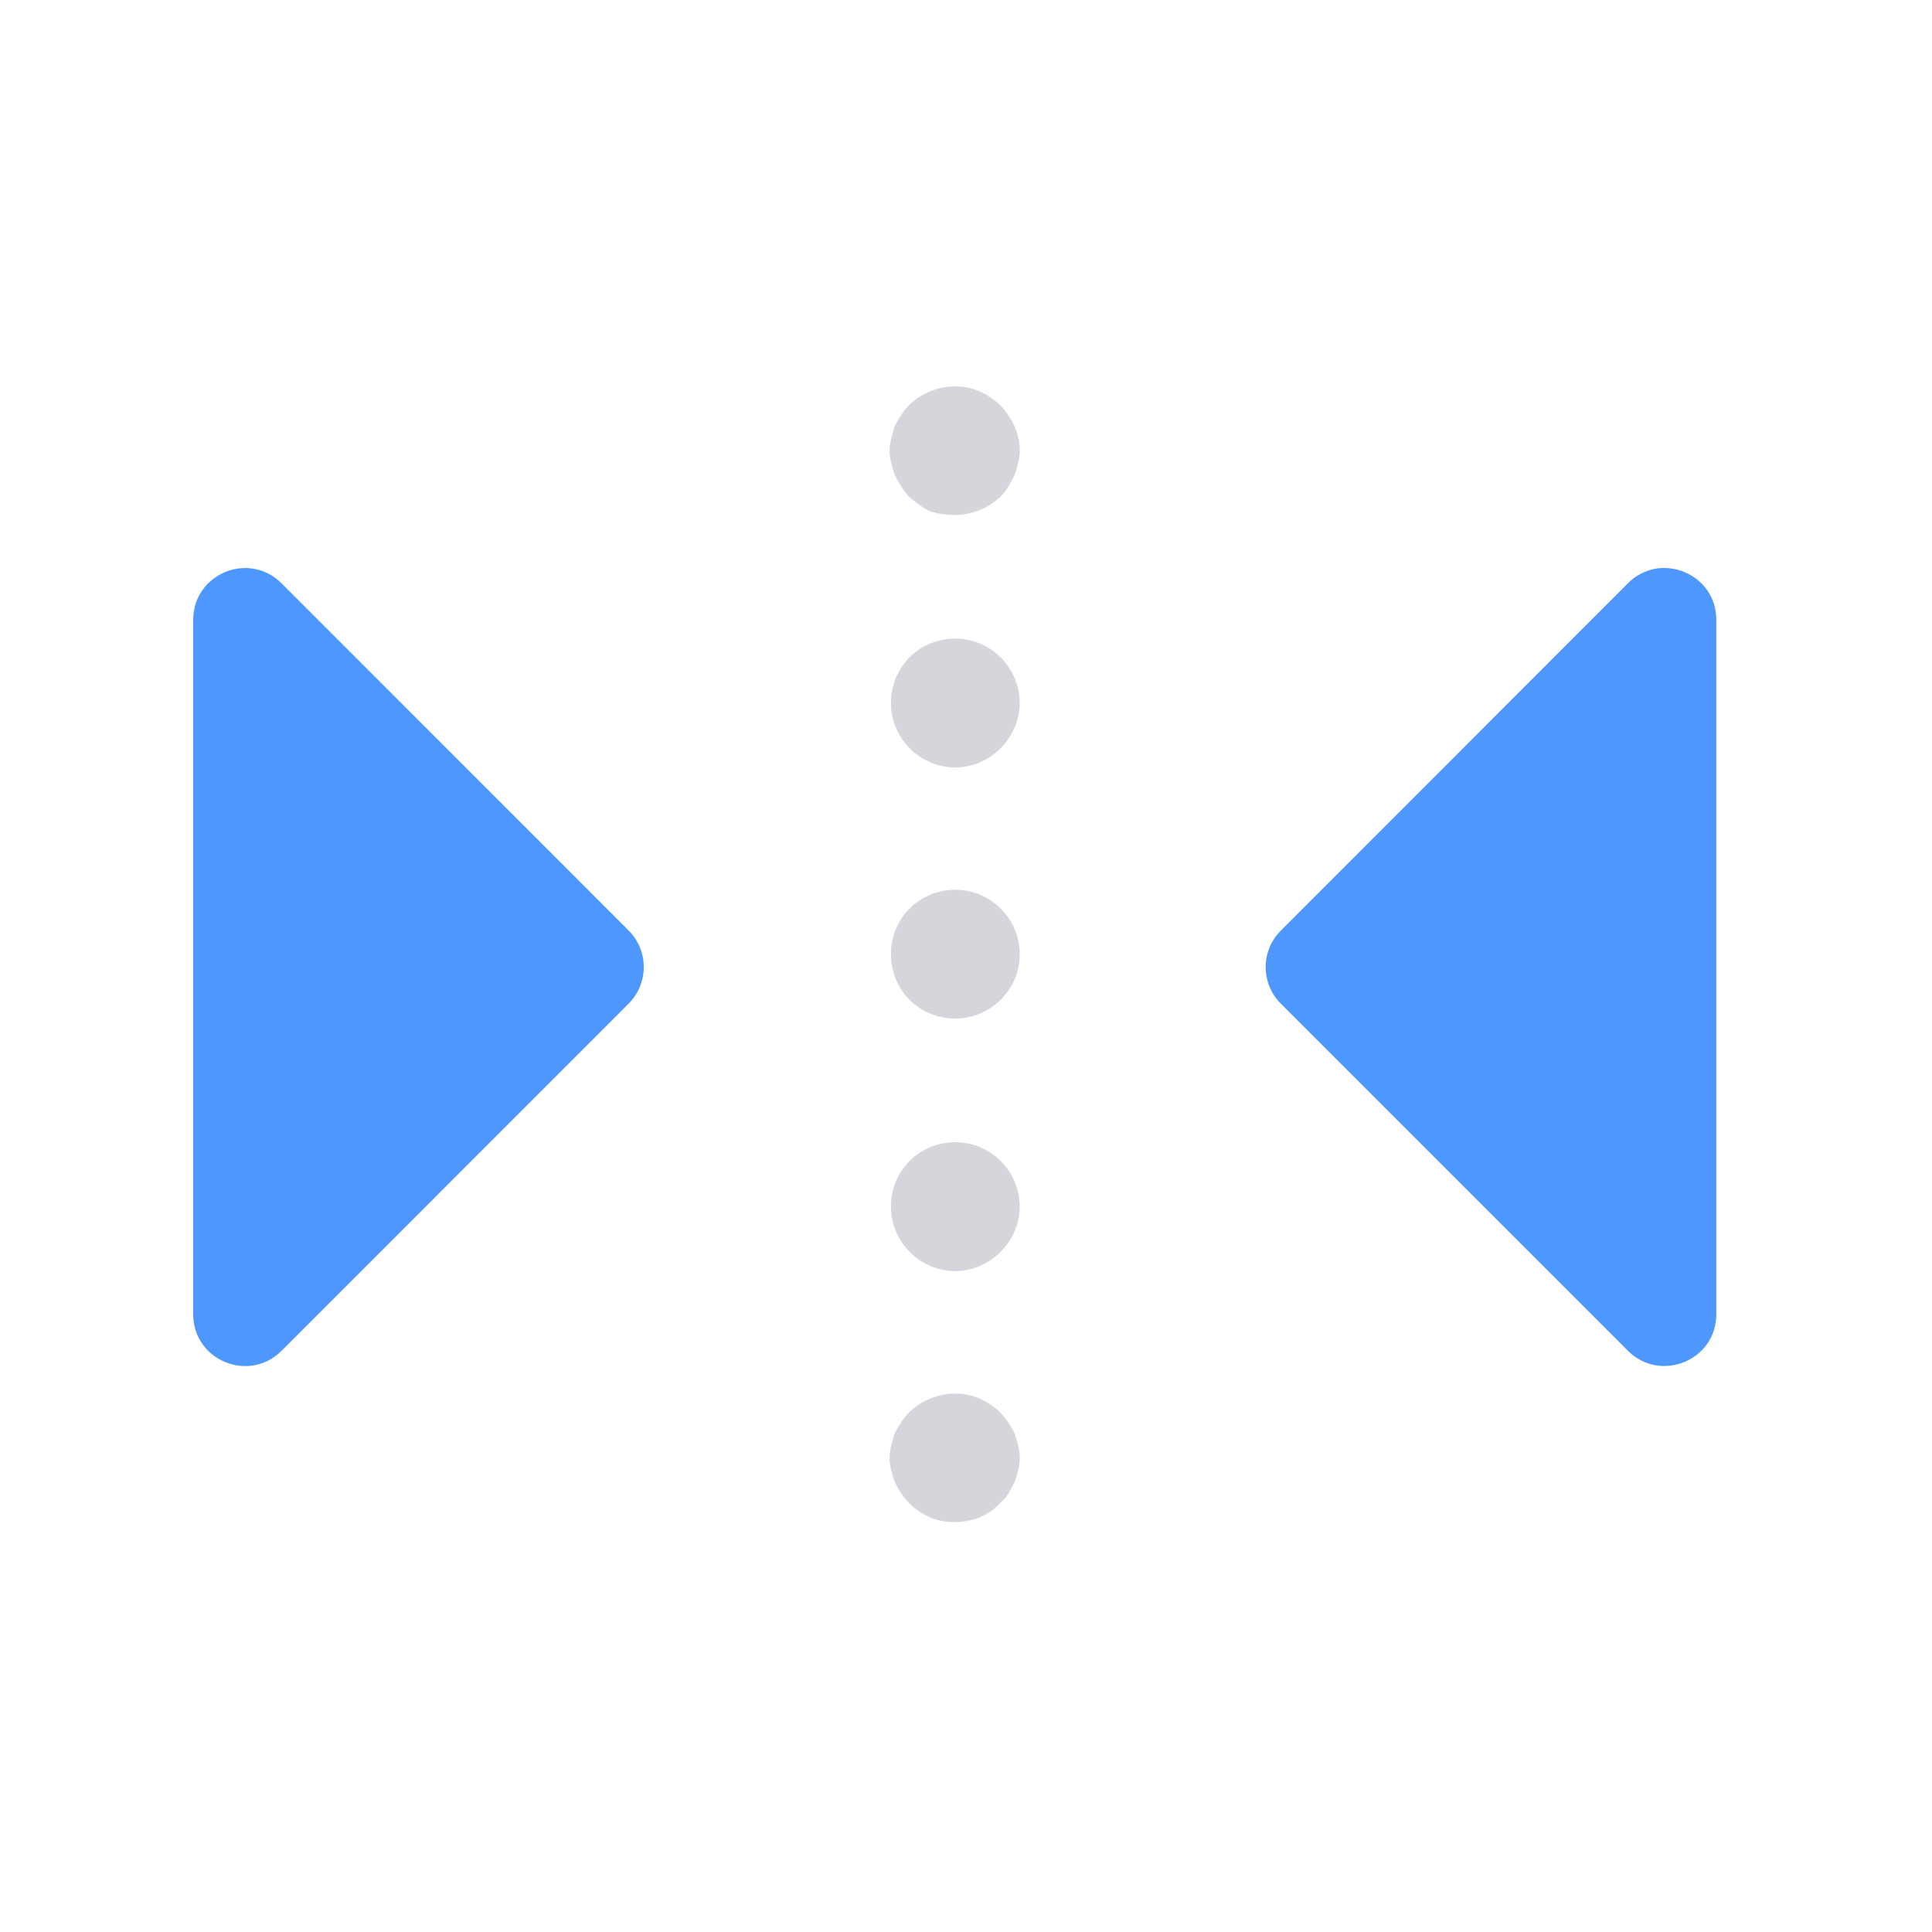
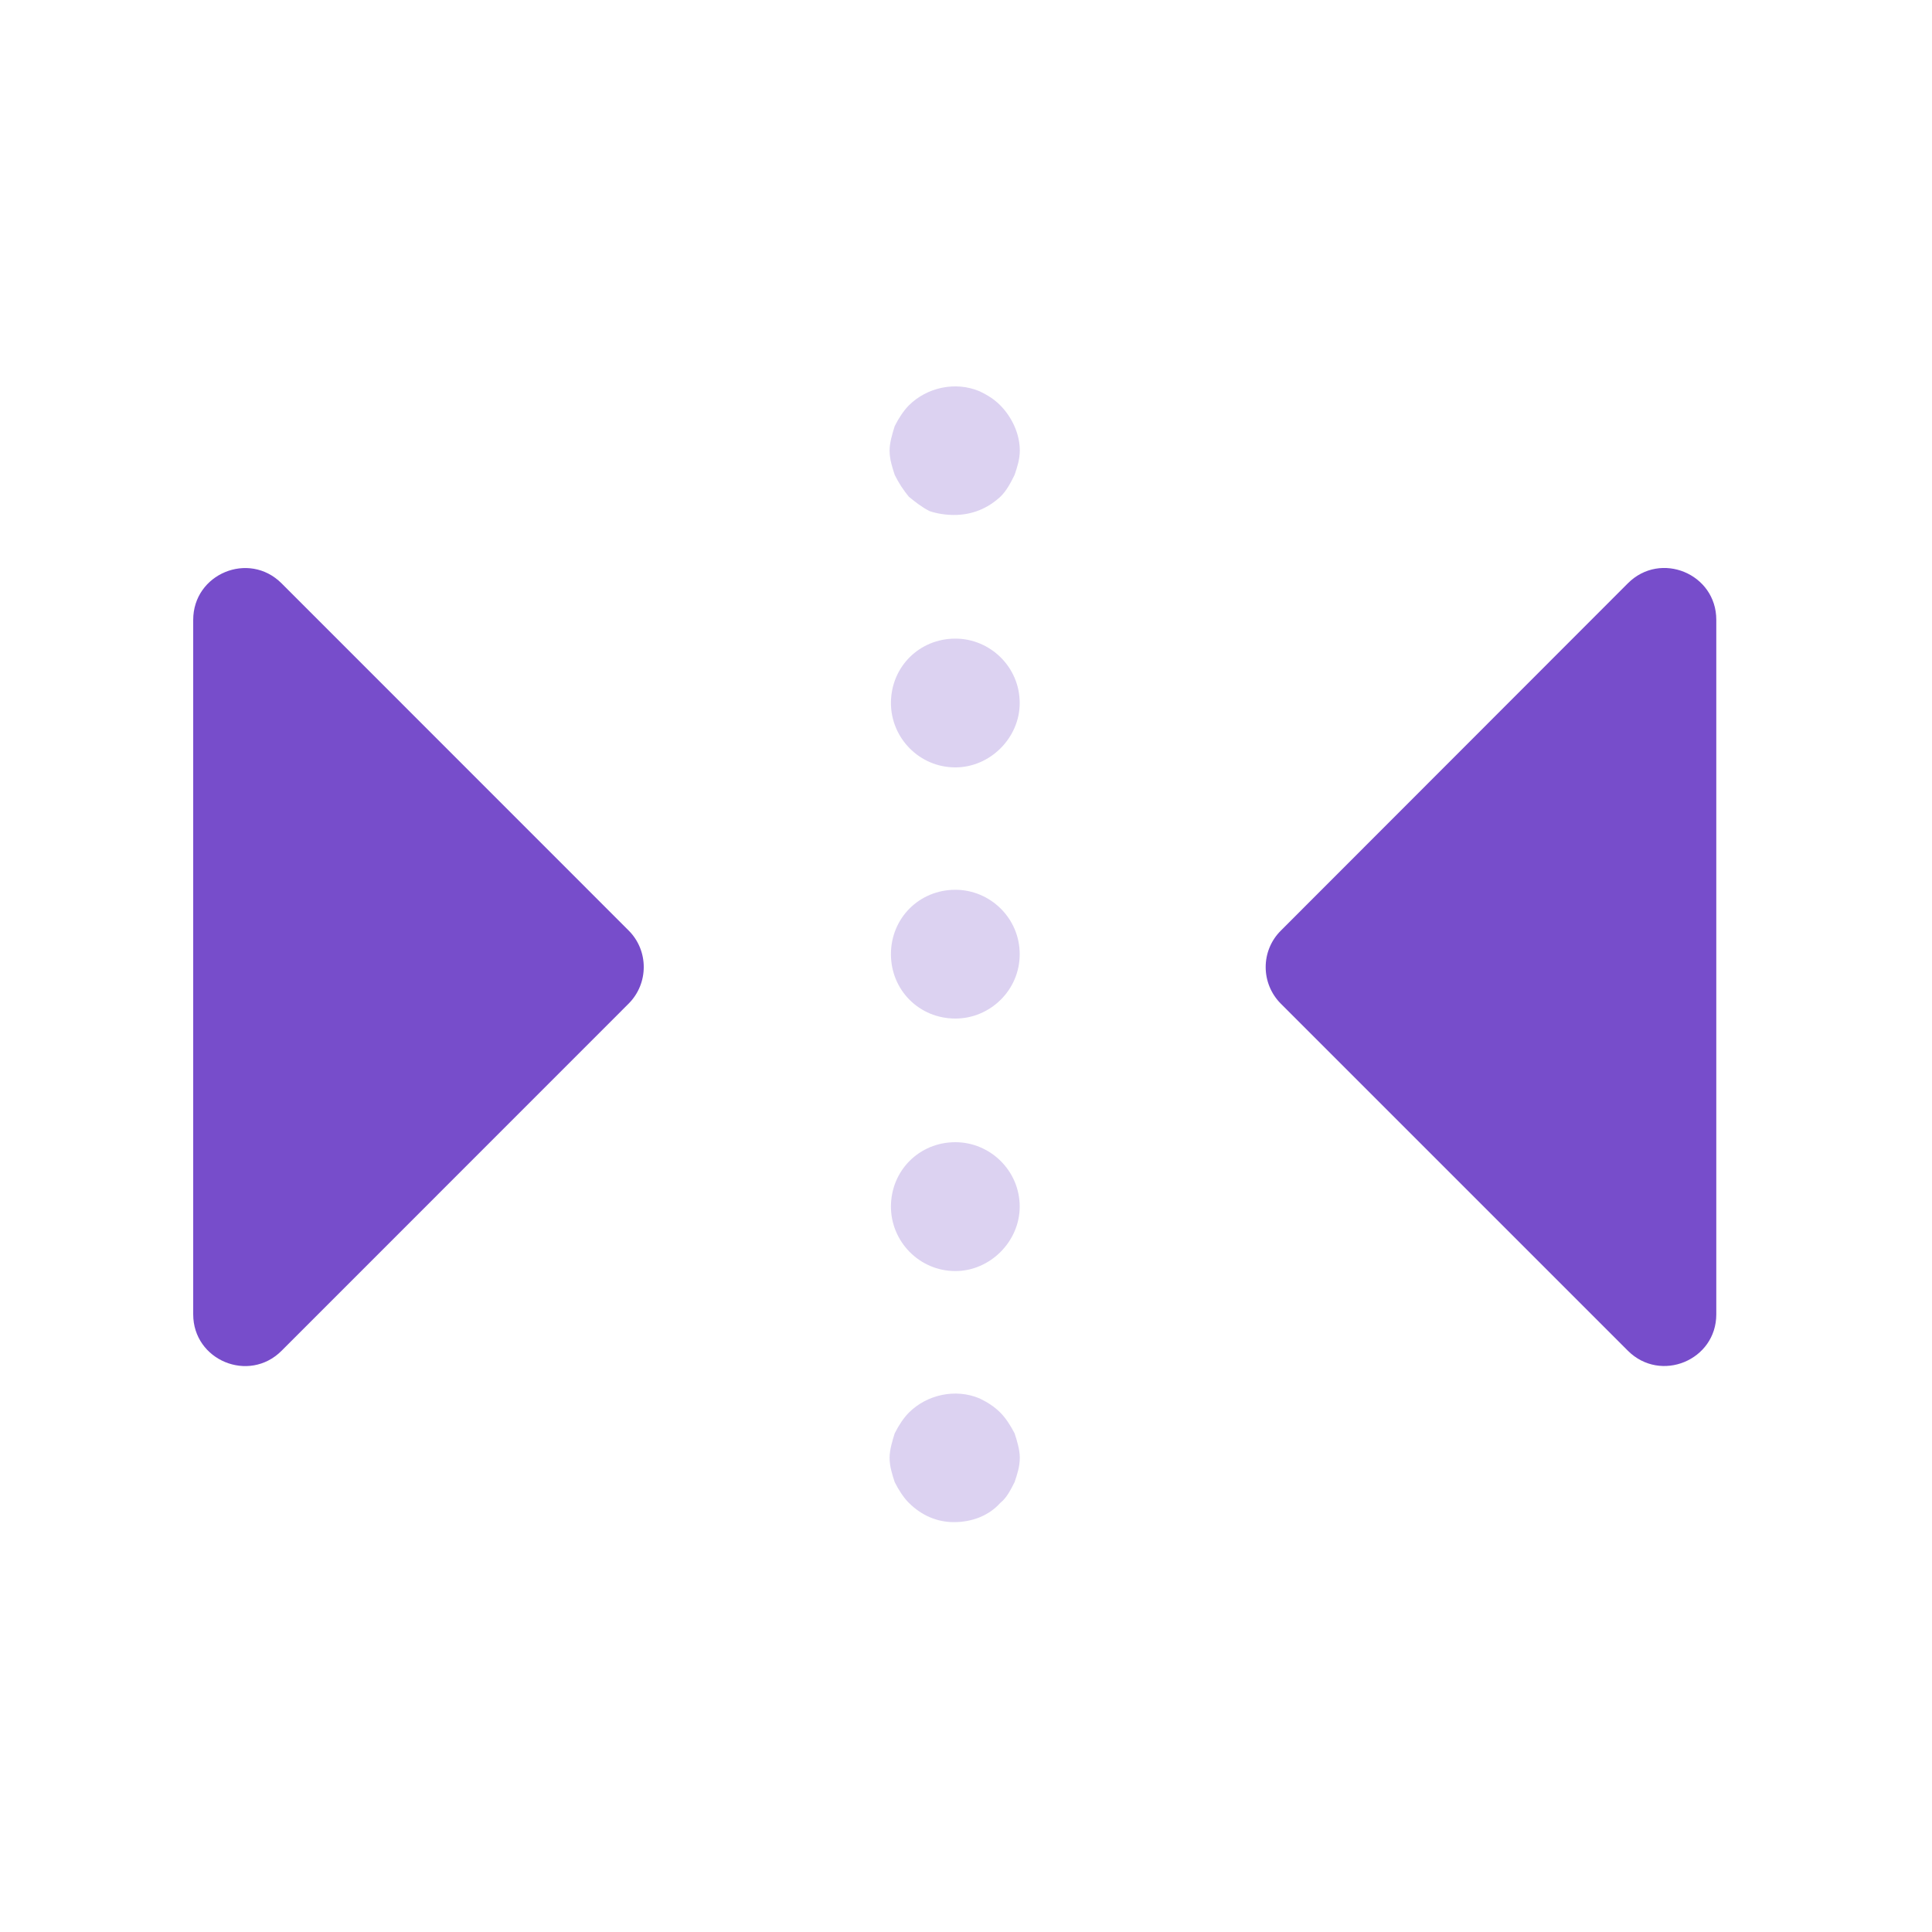
<svg xmlns="http://www.w3.org/2000/svg" width="20px" height="20px" viewBox="0 0 20 20" version="1.1">
  <defs />
  <g id="left-right-active" stroke="none" stroke-width="1" fill="none" fill-rule="evenodd">
    <g id="Flip-Left-Right" transform="translate(2, 4)">
-       <path d="M4.665,2.417 L4.665,9.606 C4.665,10.082 4.089,10.321 3.751,9.984 L0.157,6.389 C-0.051,6.18 -0.051,5.841 0.157,5.633 L3.751,2.038 C4.089,1.701 4.665,1.94 4.665,2.417" id="Fill-1" fill="#4D97FF" transform="translate(2.332533, 6.010929) scale(-1, 1) translate(-2.332533, -6.010929) " />
-       <path d="M7.875,11.757 C7.702,11.757 7.542,11.69 7.409,11.558 C7.355,11.505 7.302,11.423 7.262,11.343 C7.237,11.265 7.209,11.183 7.209,11.09 C7.209,11.01 7.237,10.917 7.262,10.838 C7.302,10.757 7.355,10.677 7.409,10.623 C7.595,10.438 7.89,10.37 8.142,10.477 C8.223,10.517 8.29,10.558 8.355,10.623 C8.409,10.677 8.462,10.757 8.503,10.838 C8.529,10.917 8.557,11.01 8.557,11.09 C8.557,11.183 8.529,11.265 8.503,11.343 C8.462,11.423 8.422,11.505 8.355,11.558 C8.237,11.69 8.063,11.757 7.875,11.757 Z M7.223,3.278 C7.223,2.904 7.516,2.611 7.89,2.611 C8.25,2.611 8.556,2.904 8.556,3.278 C8.556,3.638 8.25,3.944 7.89,3.944 C7.516,3.944 7.223,3.638 7.223,3.278 Z M7.223,5.878 C7.223,5.504 7.516,5.211 7.89,5.211 C8.25,5.211 8.556,5.504 8.556,5.878 C8.556,6.25 8.25,6.544 7.89,6.544 C7.516,6.544 7.223,6.25 7.223,5.878 Z M7.223,8.491 C7.223,8.118 7.516,7.824 7.89,7.824 C8.25,7.824 8.556,8.118 8.556,8.491 C8.556,8.851 8.25,9.158 7.89,9.158 C7.516,9.158 7.223,8.851 7.223,8.491 Z M7.875,1.331 C7.795,1.331 7.702,1.318 7.623,1.291 C7.542,1.25 7.475,1.196 7.409,1.143 C7.355,1.078 7.302,0.998 7.262,0.916 C7.237,0.838 7.209,0.756 7.209,0.664 C7.209,0.583 7.237,0.491 7.262,0.411 C7.302,0.331 7.355,0.25 7.409,0.196 C7.595,0.011 7.89,-0.056 8.142,0.051 C8.223,0.09 8.29,0.131 8.355,0.196 C8.475,0.318 8.557,0.491 8.557,0.664 C8.557,0.756 8.529,0.838 8.503,0.916 C8.462,0.998 8.422,1.078 8.355,1.143 C8.223,1.264 8.063,1.331 7.875,1.331 Z" id="Combined-Shape" fill-opacity="0.25" fill="#575E75" />
-       <path d="M11.102,9.606 L11.102,2.416 C11.102,1.939 11.679,1.7 12.017,2.038 L15.61,5.634 C15.819,5.842 15.819,6.18 15.61,6.39 L12.017,9.983 C11.679,10.32 11.102,10.082 11.102,9.606" id="Fill-3" fill="#4D97FF" transform="translate(13.4345, 6.010396) scale(-1, 1) translate(-13.4345, -6.010396) " />
+       <path d="M4.665,2.417 L4.665,9.606 C4.665,10.082 4.089,10.321 3.751,9.984 L0.157,6.389 C-0.051,6.18 -0.051,5.841 0.157,5.633 L3.751,2.038 C4.089,1.701 4.665,1.94 4.665,2.417" id="Fill-1" fill="#774DCB" transform="translate(2.332533, 6.010929) scale(-1, 1) translate(-2.332533, -6.010929) " />
+       <path d="M7.875,11.757 C7.702,11.757 7.542,11.69 7.409,11.558 C7.355,11.505 7.302,11.423 7.262,11.343 C7.237,11.265 7.209,11.183 7.209,11.09 C7.209,11.01 7.237,10.917 7.262,10.838 C7.302,10.757 7.355,10.677 7.409,10.623 C7.595,10.438 7.89,10.37 8.142,10.477 C8.223,10.517 8.29,10.558 8.355,10.623 C8.409,10.677 8.462,10.757 8.503,10.838 C8.529,10.917 8.557,11.01 8.557,11.09 C8.557,11.183 8.529,11.265 8.503,11.343 C8.462,11.423 8.422,11.505 8.355,11.558 C8.237,11.69 8.063,11.757 7.875,11.757 Z M7.223,3.278 C7.223,2.904 7.516,2.611 7.89,2.611 C8.25,2.611 8.556,2.904 8.556,3.278 C8.556,3.638 8.25,3.944 7.89,3.944 C7.516,3.944 7.223,3.638 7.223,3.278 Z M7.223,5.878 C7.223,5.504 7.516,5.211 7.89,5.211 C8.25,5.211 8.556,5.504 8.556,5.878 C8.556,6.25 8.25,6.544 7.89,6.544 C7.516,6.544 7.223,6.25 7.223,5.878 Z M7.223,8.491 C7.223,8.118 7.516,7.824 7.89,7.824 C8.25,7.824 8.556,8.118 8.556,8.491 C8.556,8.851 8.25,9.158 7.89,9.158 C7.516,9.158 7.223,8.851 7.223,8.491 Z M7.875,1.331 C7.795,1.331 7.702,1.318 7.623,1.291 C7.542,1.25 7.475,1.196 7.409,1.143 C7.355,1.078 7.302,0.998 7.262,0.916 C7.237,0.838 7.209,0.756 7.209,0.664 C7.209,0.583 7.237,0.491 7.262,0.411 C7.302,0.331 7.355,0.25 7.409,0.196 C7.595,0.011 7.89,-0.056 8.142,0.051 C8.223,0.09 8.29,0.131 8.355,0.196 C8.475,0.318 8.557,0.491 8.557,0.664 C8.557,0.756 8.529,0.838 8.503,0.916 C8.462,0.998 8.422,1.078 8.355,1.143 C8.223,1.264 8.063,1.331 7.875,1.331 Z" id="Combined-Shape" fill-opacity="0.25" fill="#774DCB" />
+       <path d="M11.102,9.606 L11.102,2.416 C11.102,1.939 11.679,1.7 12.017,2.038 L15.61,5.634 C15.819,5.842 15.819,6.18 15.61,6.39 L12.017,9.983 C11.679,10.32 11.102,10.082 11.102,9.606" id="Fill-3" fill="#774DCB" transform="translate(13.4345, 6.010396) scale(-1, 1) translate(-13.4345, -6.010396) " />
    </g>
  </g>
</svg>
